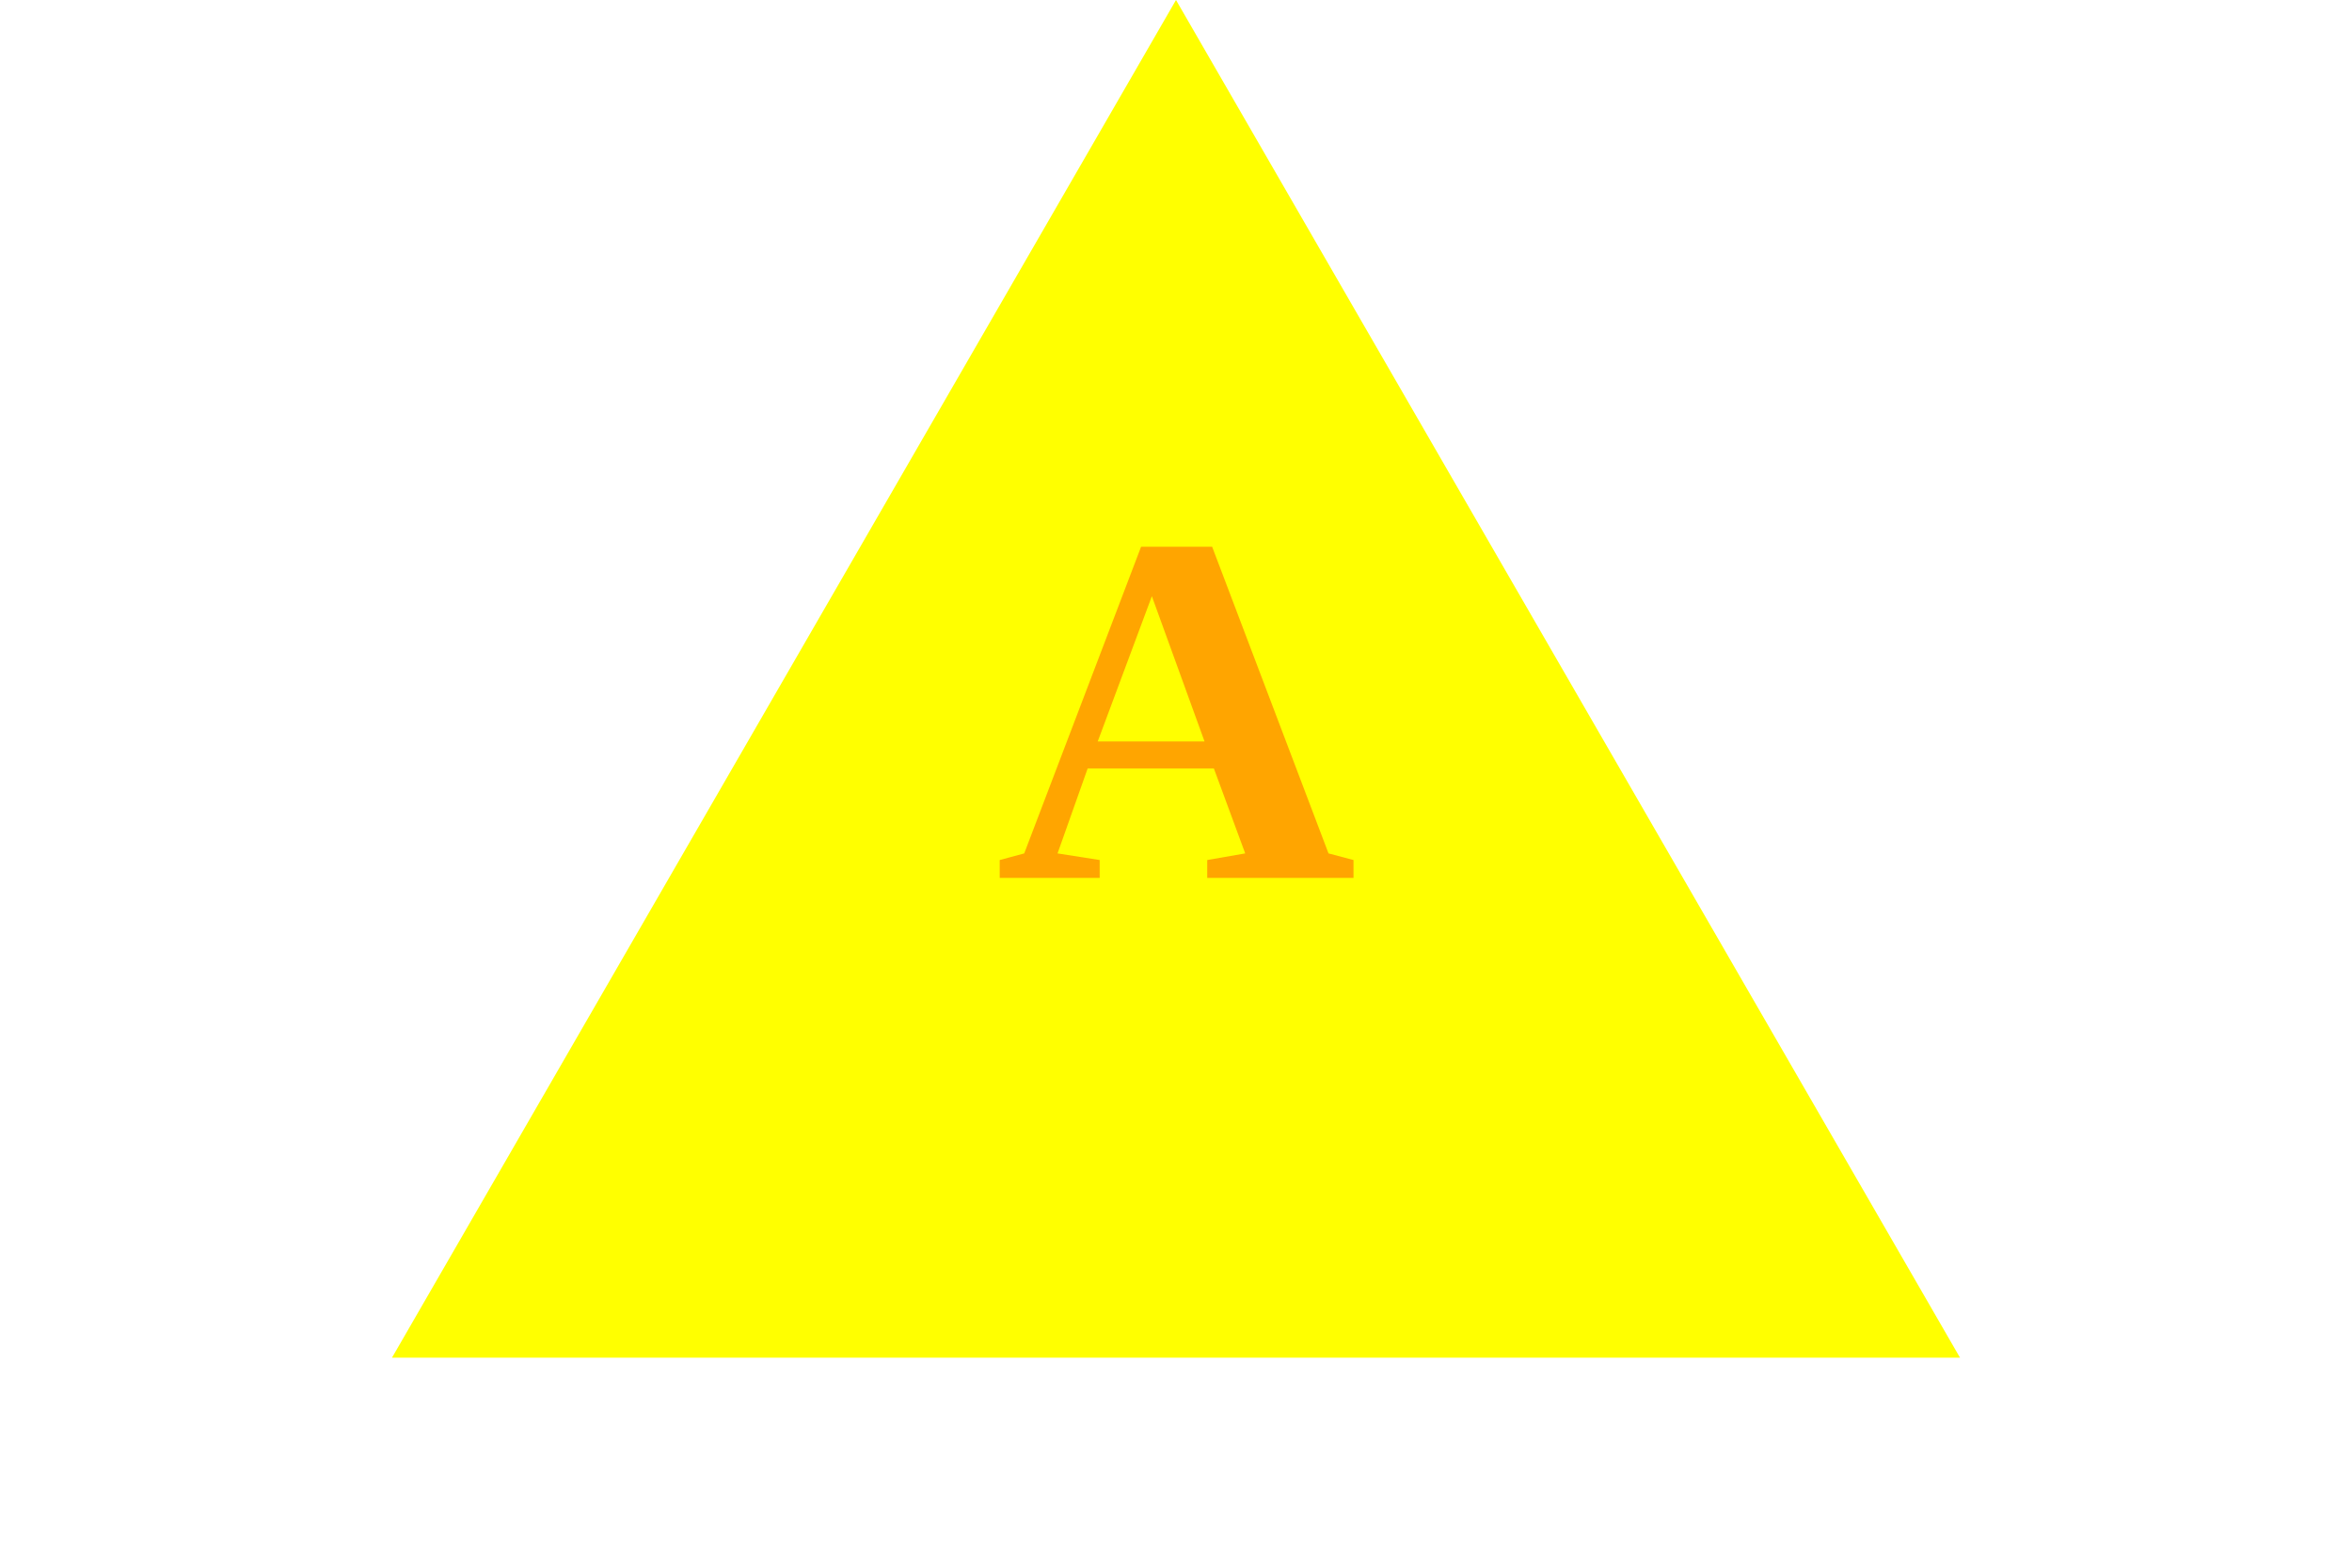
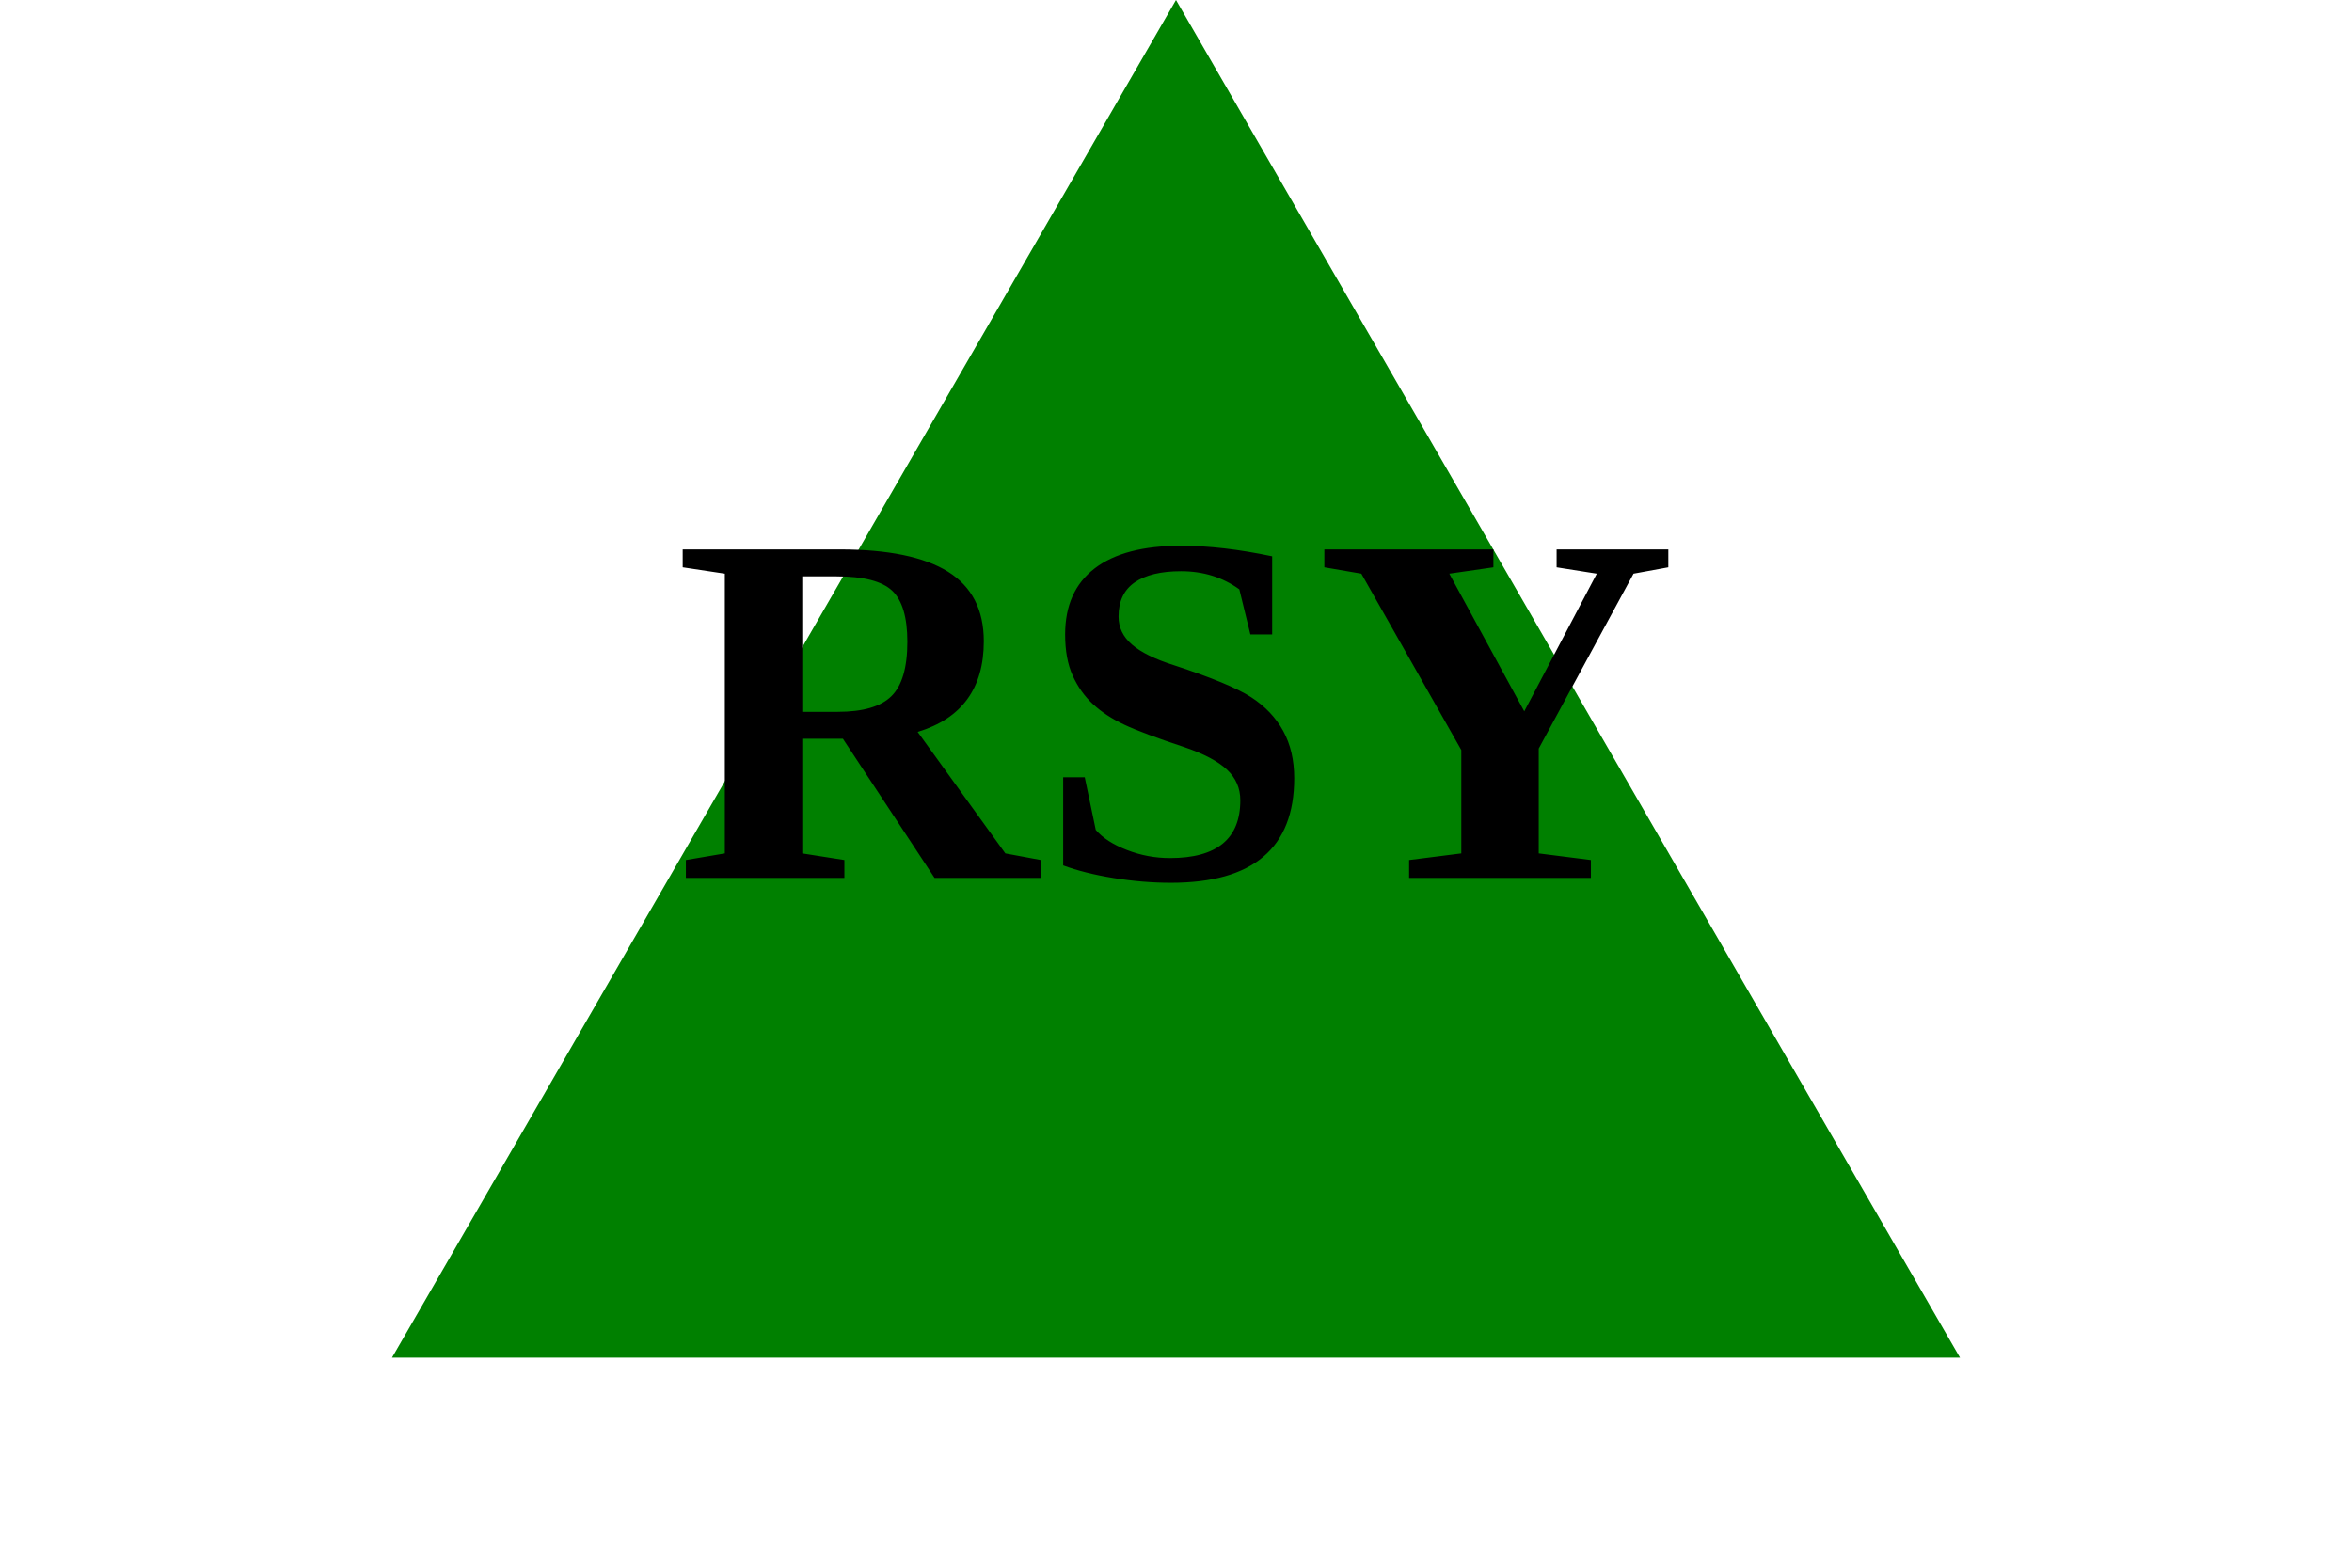
<svg xmlns="http://www.w3.org/2000/svg" width="300" height="200">
-   <polygon points="150, 0 250, 173.205 50, 173.205" fill="yellow" />
+   <polygon points="150, 0 250, 173.205 50, 173.205" fill="green" />
  <text x="50%" y="50%" text-anchor="middle" dy="1em">
-     <tspan font-weight="bold" font-size="64px" fill="orange">A</tspan>
+     <tspan font-weight="bold" font-size="64px" fill="black">RSY</tspan>
  </text>
</svg>
